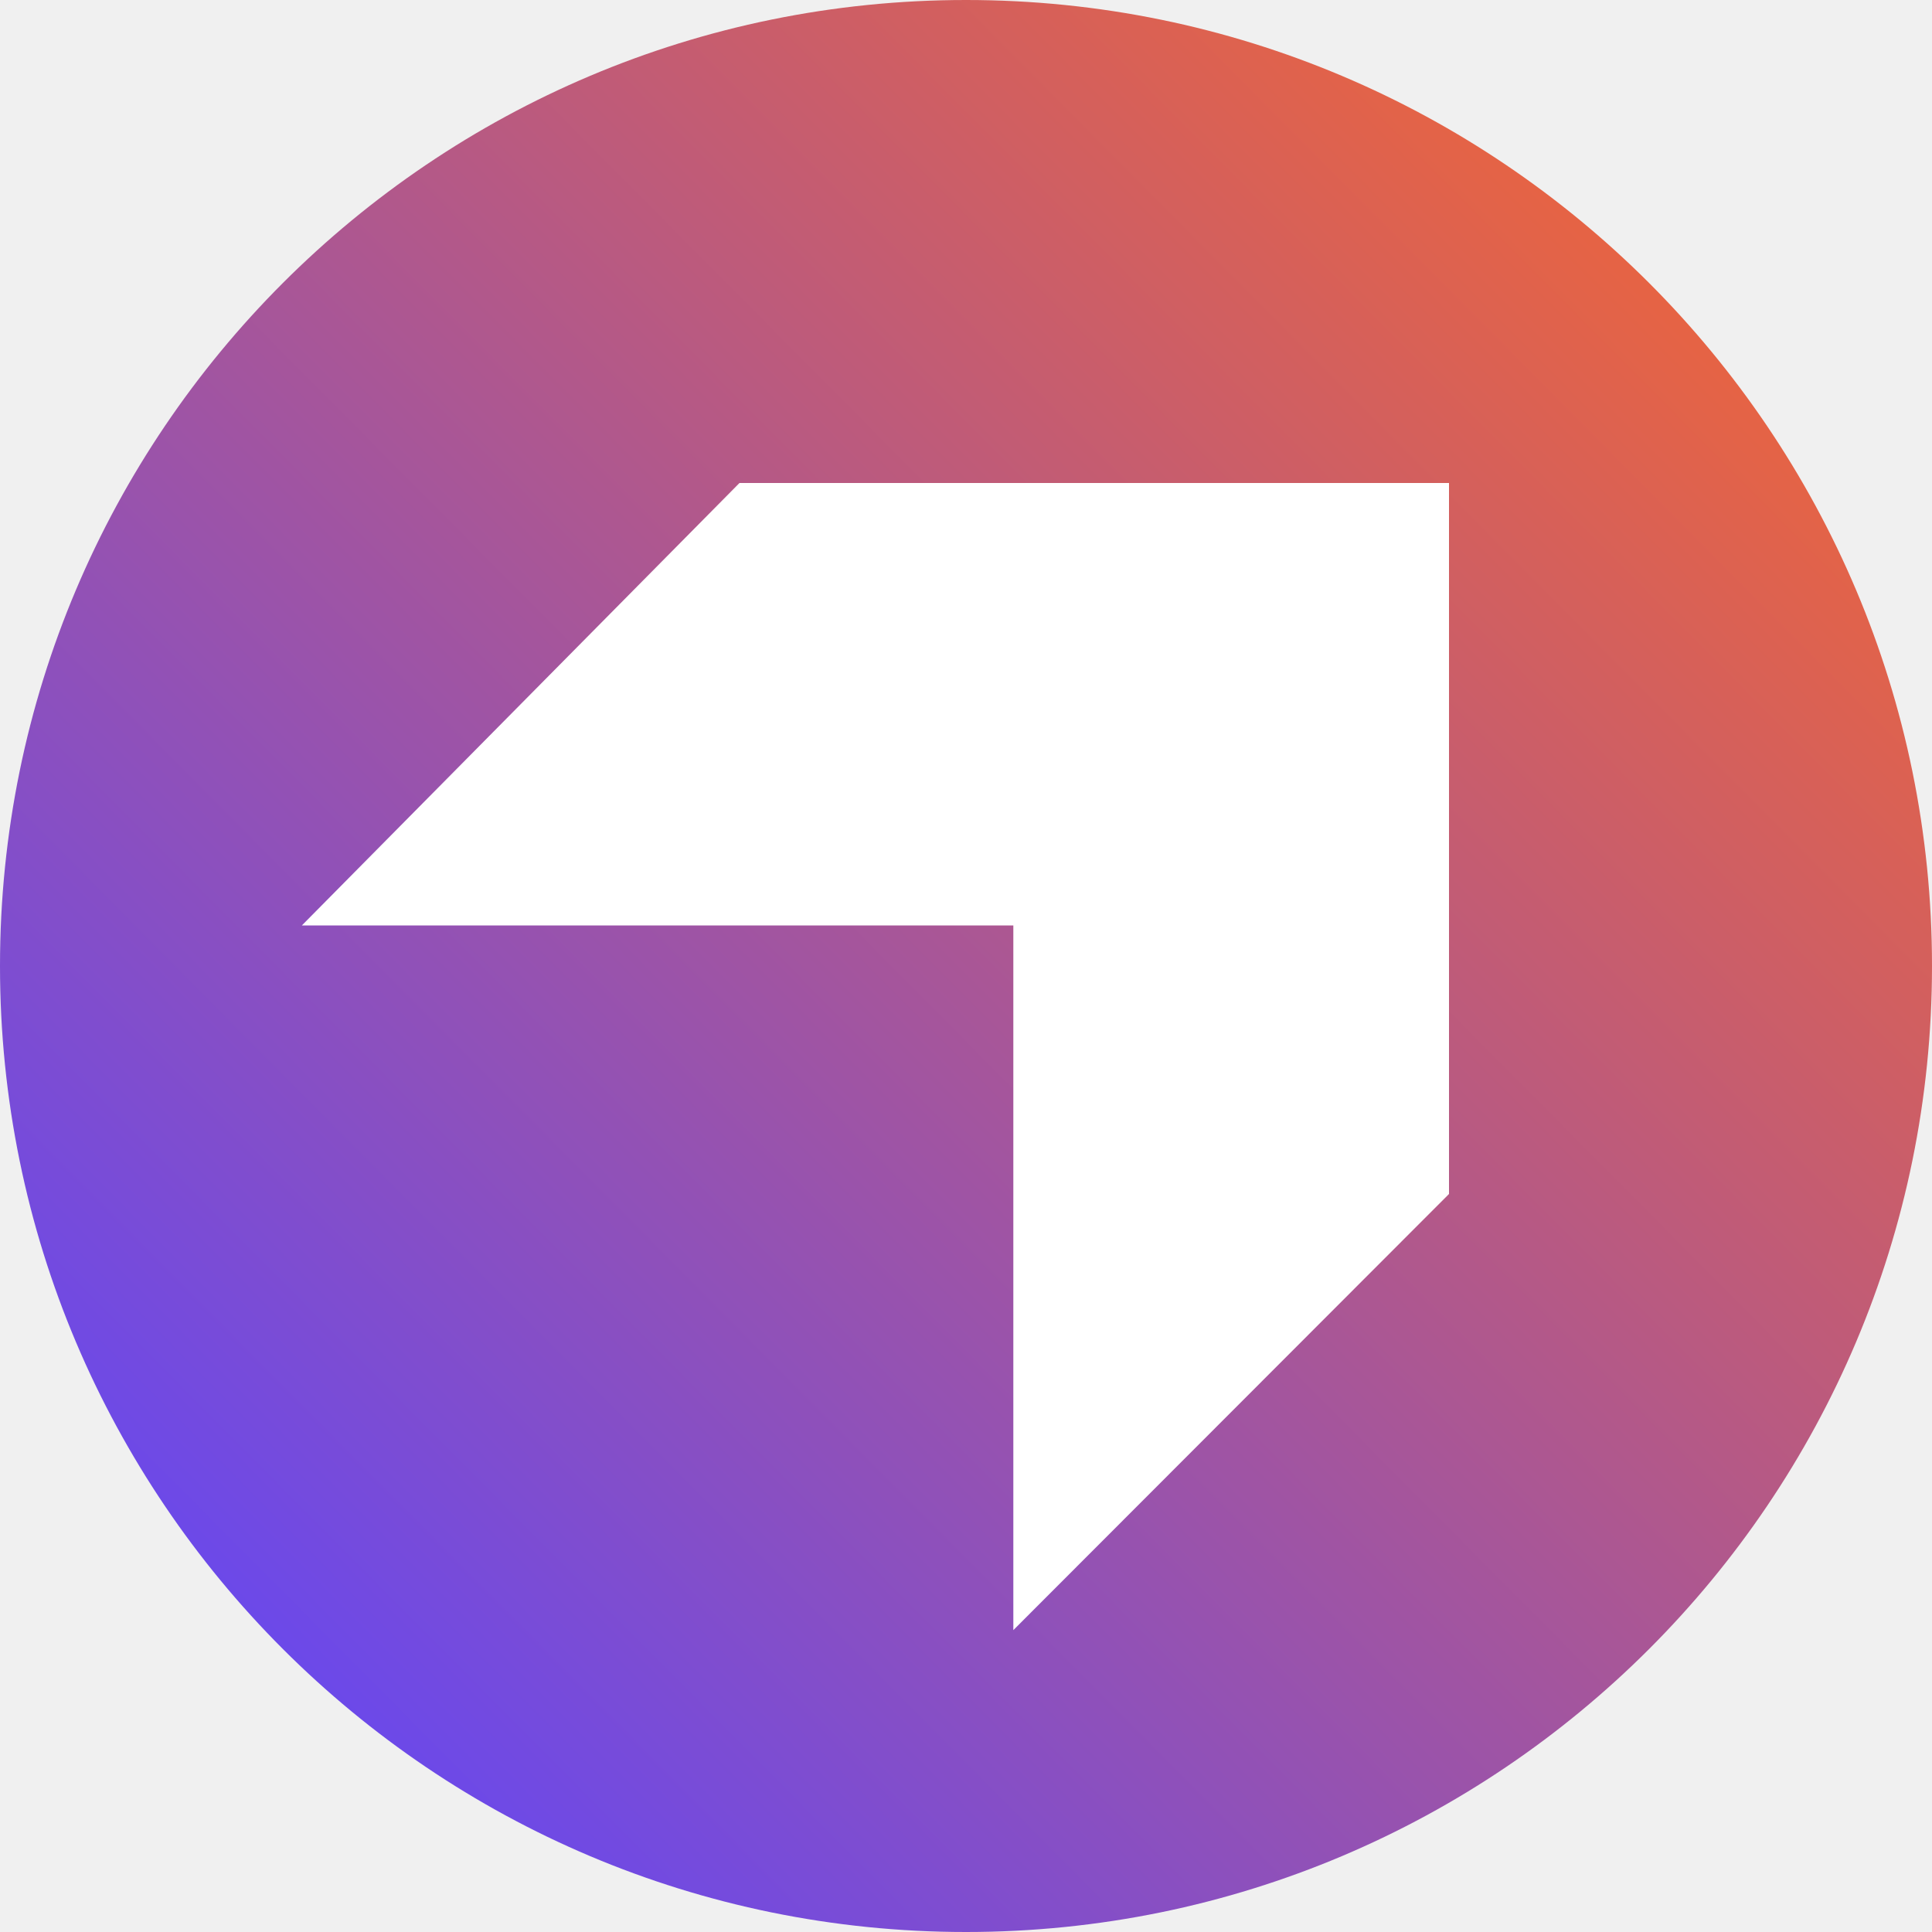
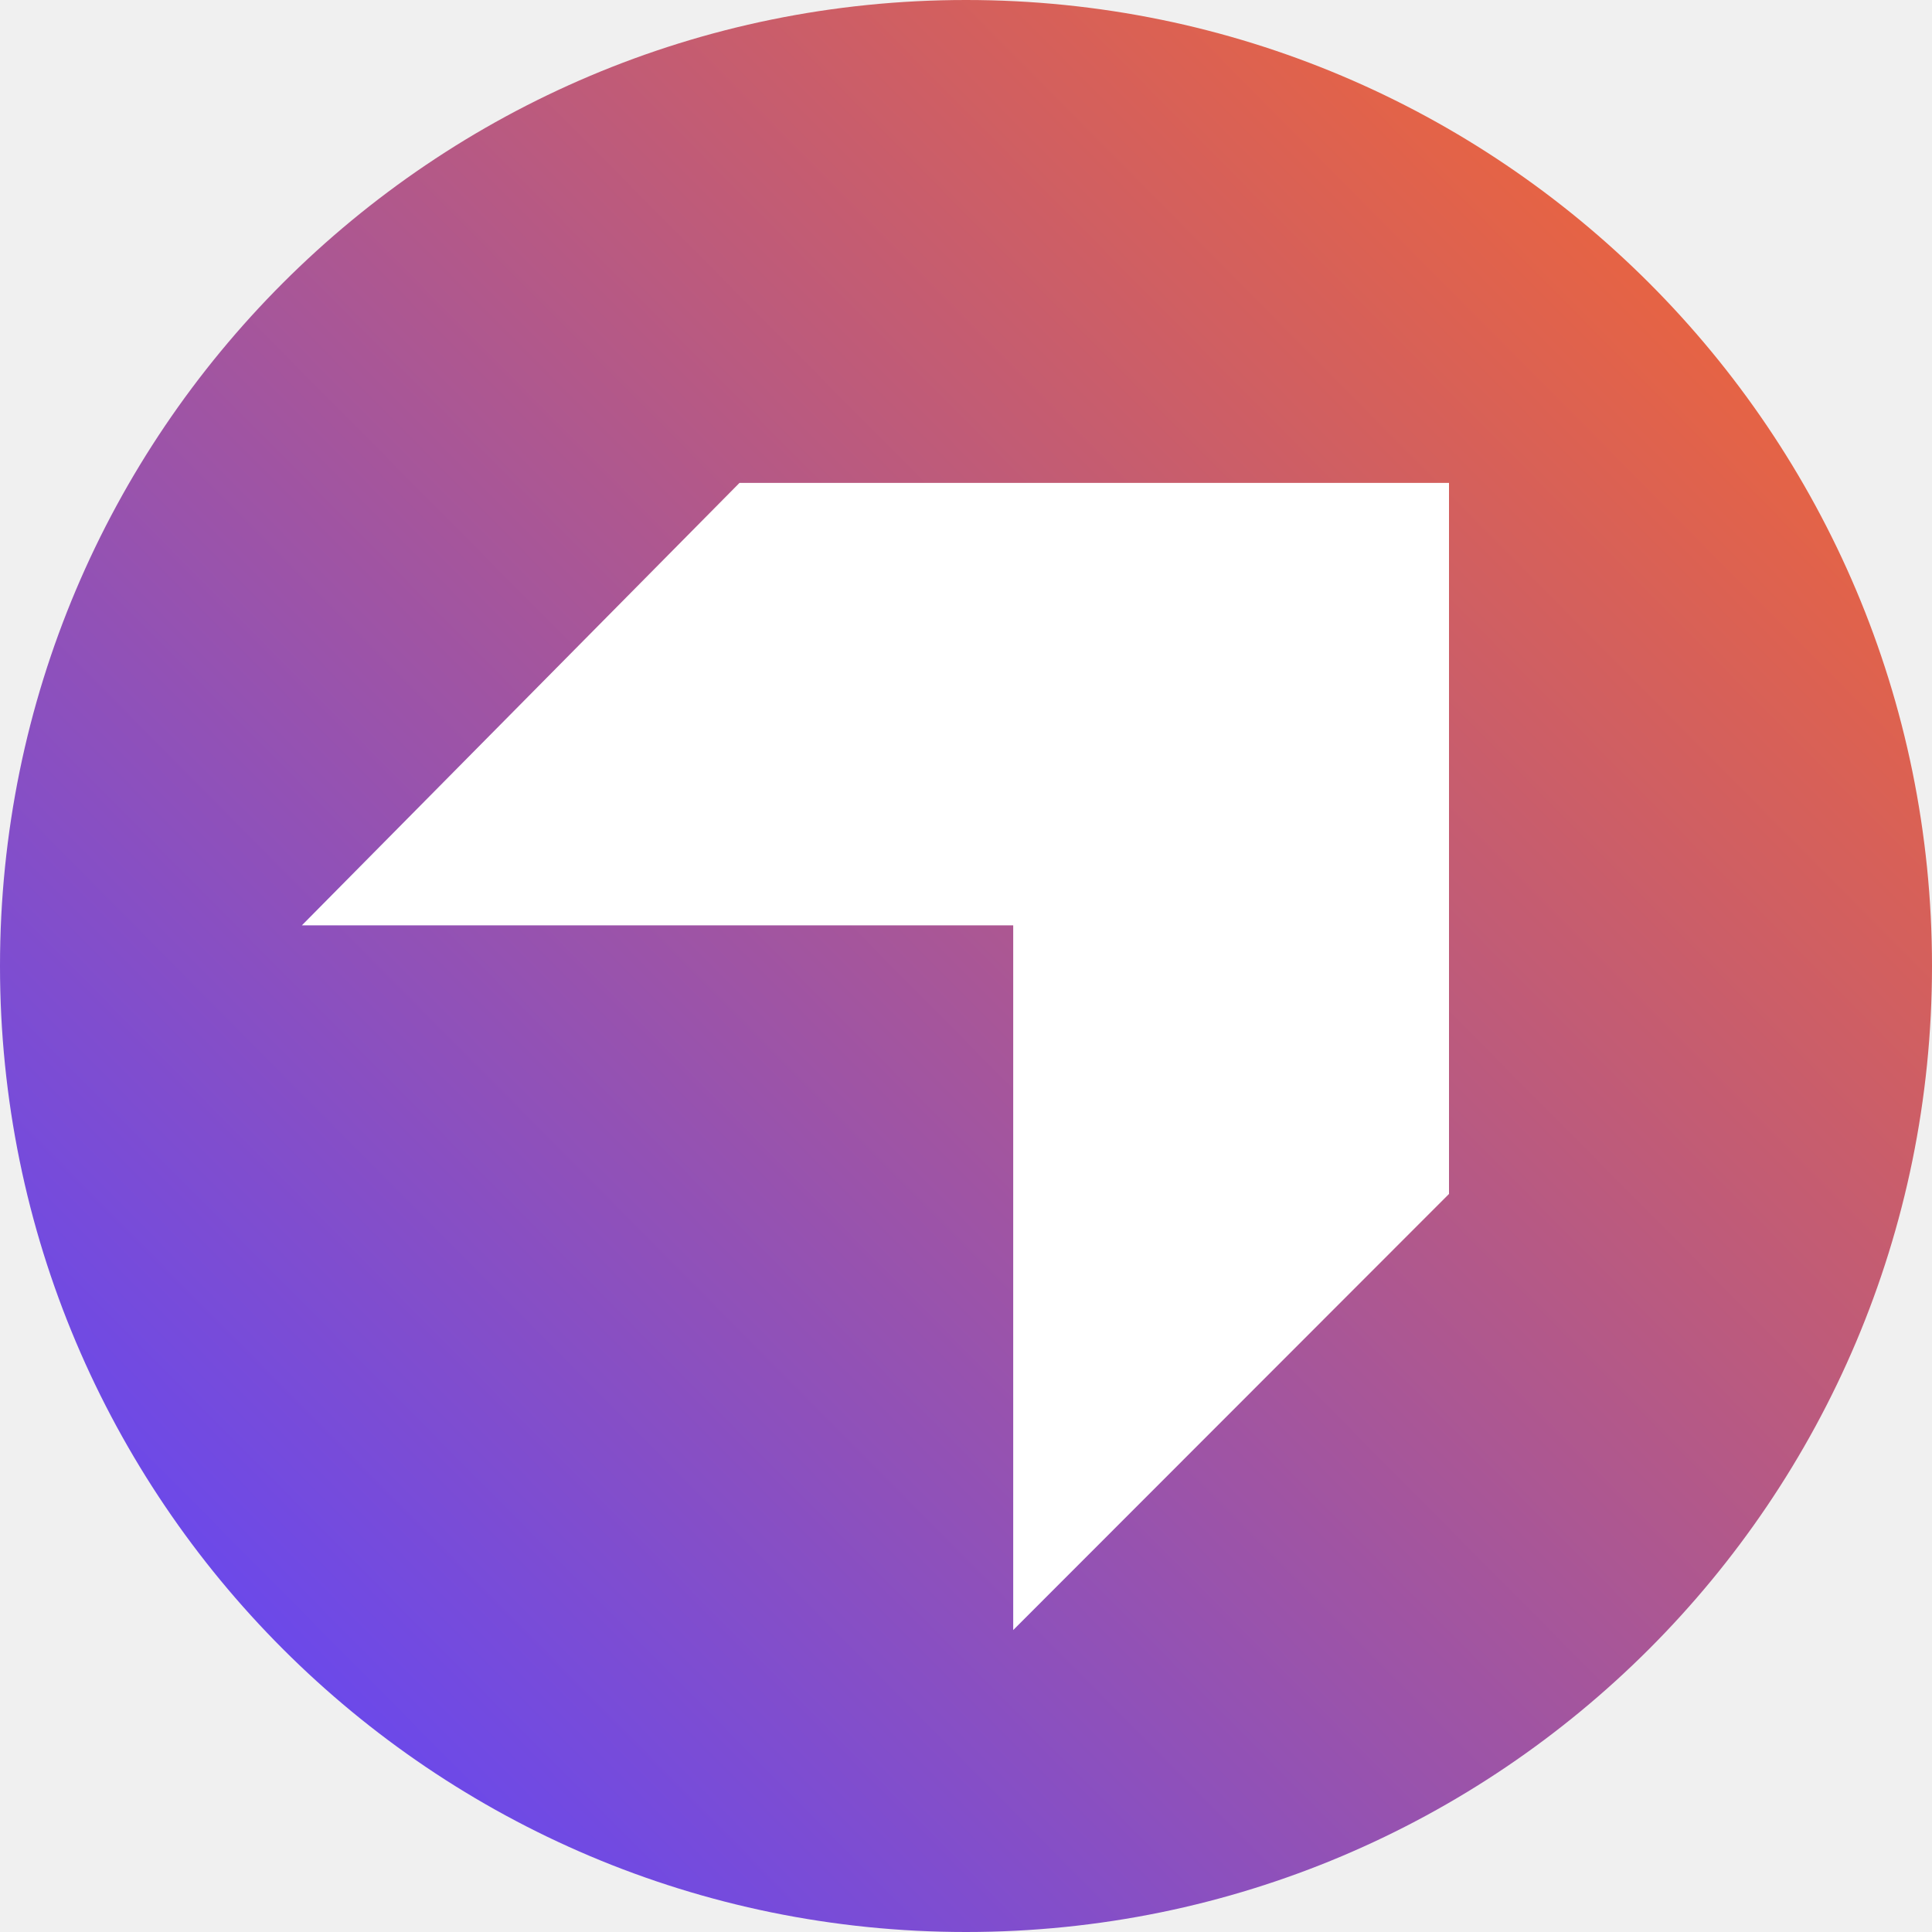
- <svg xmlns="http://www.w3.org/2000/svg" width="40" height="40" viewBox="0 0 40 40" fill="none">
-   <g>
-     <rect width="40" height="40" rx="20" fill="url(#paint0_linear_352_10331)" />
-     <path d="m15.31 10-9.06 9.16h14.73v14.59L30 24.72V10H15.31Z" fill="#fff" />
-   </g>
+ <svg xmlns="http://www.w3.org/2000/svg" width="48" height="48" viewBox="0 0 48 48" fill="none">
+   <rect width="48" height="48" rx="24" fill="url(#paint0_linear_12881_39533)" />
+   <path d="M18.372 11.998L7.5 22.99H25.173V40.498L36 29.663V11.998H18.372Z" fill="white" />
  <defs>
-     <linearGradient id="paint0_linear_352_10331" x1="40" y1="0" x2="3.64" y2="36.08" gradientUnits="userSpaceOnUse">
+     <linearGradient id="paint0_linear_12881_39533" x1="48" y1="-2.62959e-06" x2="4.365" y2="43.29" gradientUnits="userSpaceOnUse">
      <stop stop-color="#FF6922" />
      <stop offset="1" stop-color="#6347F5" />
    </linearGradient>
  </defs>
</svg>
